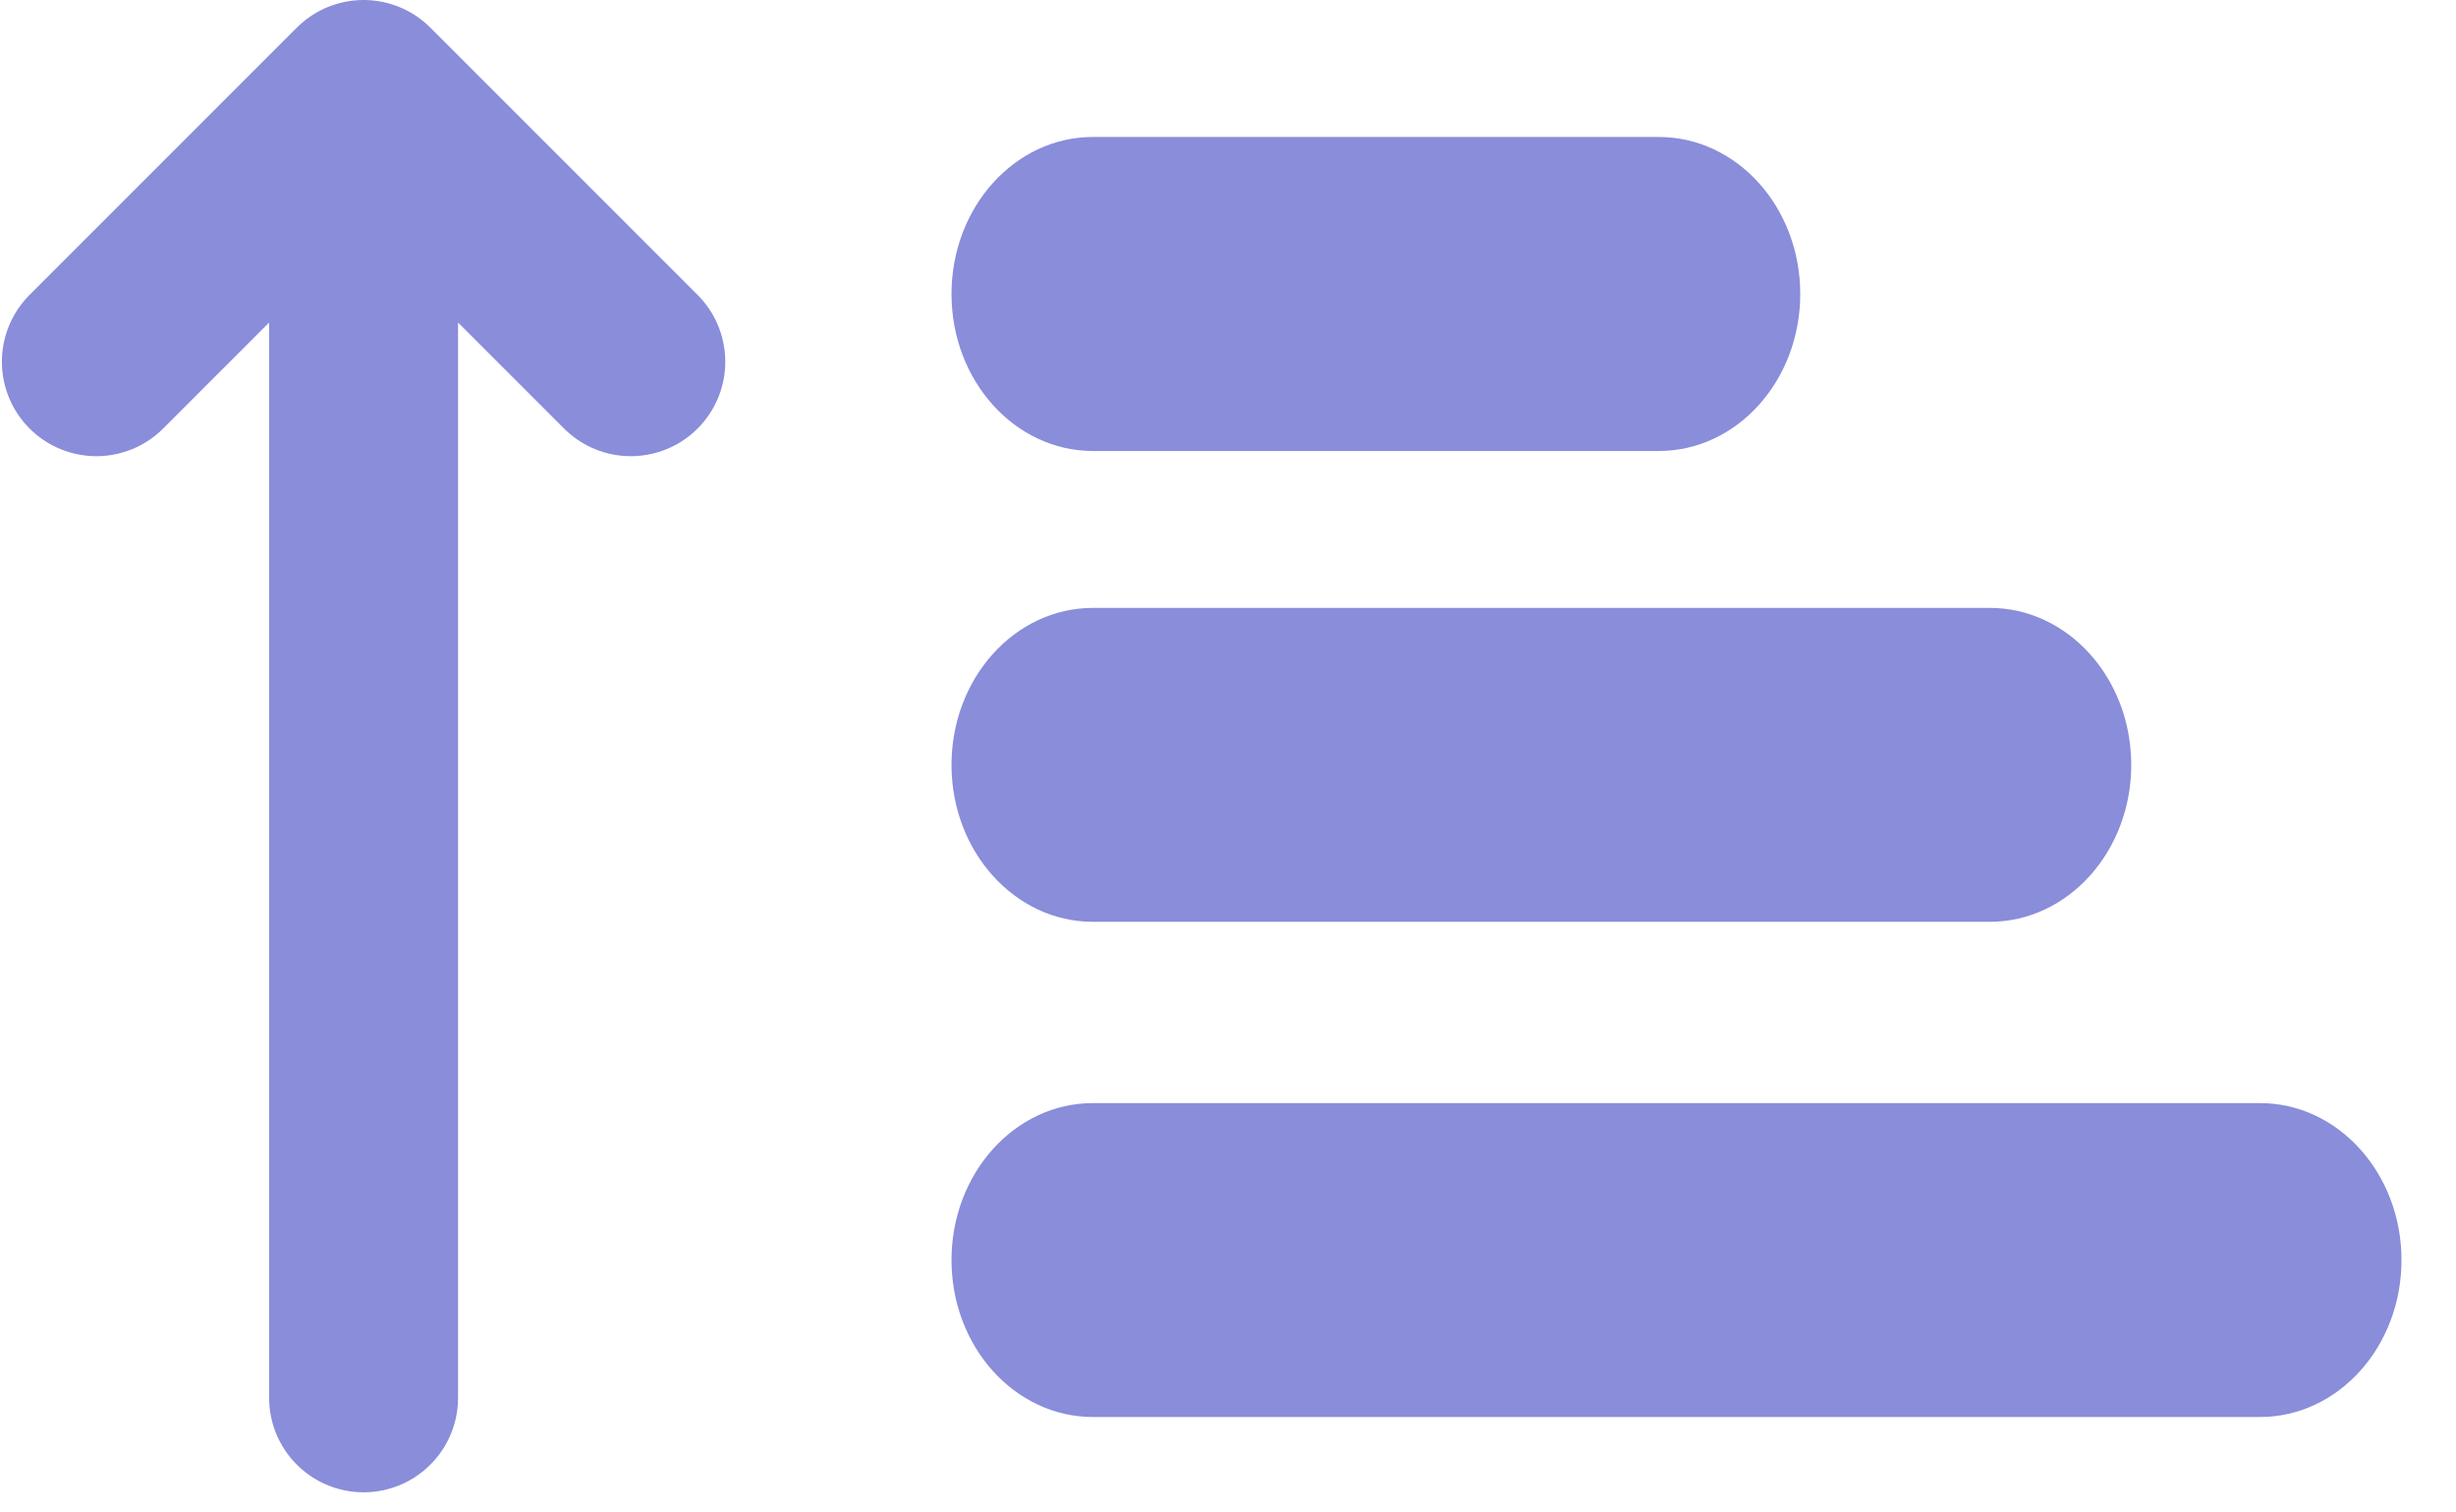
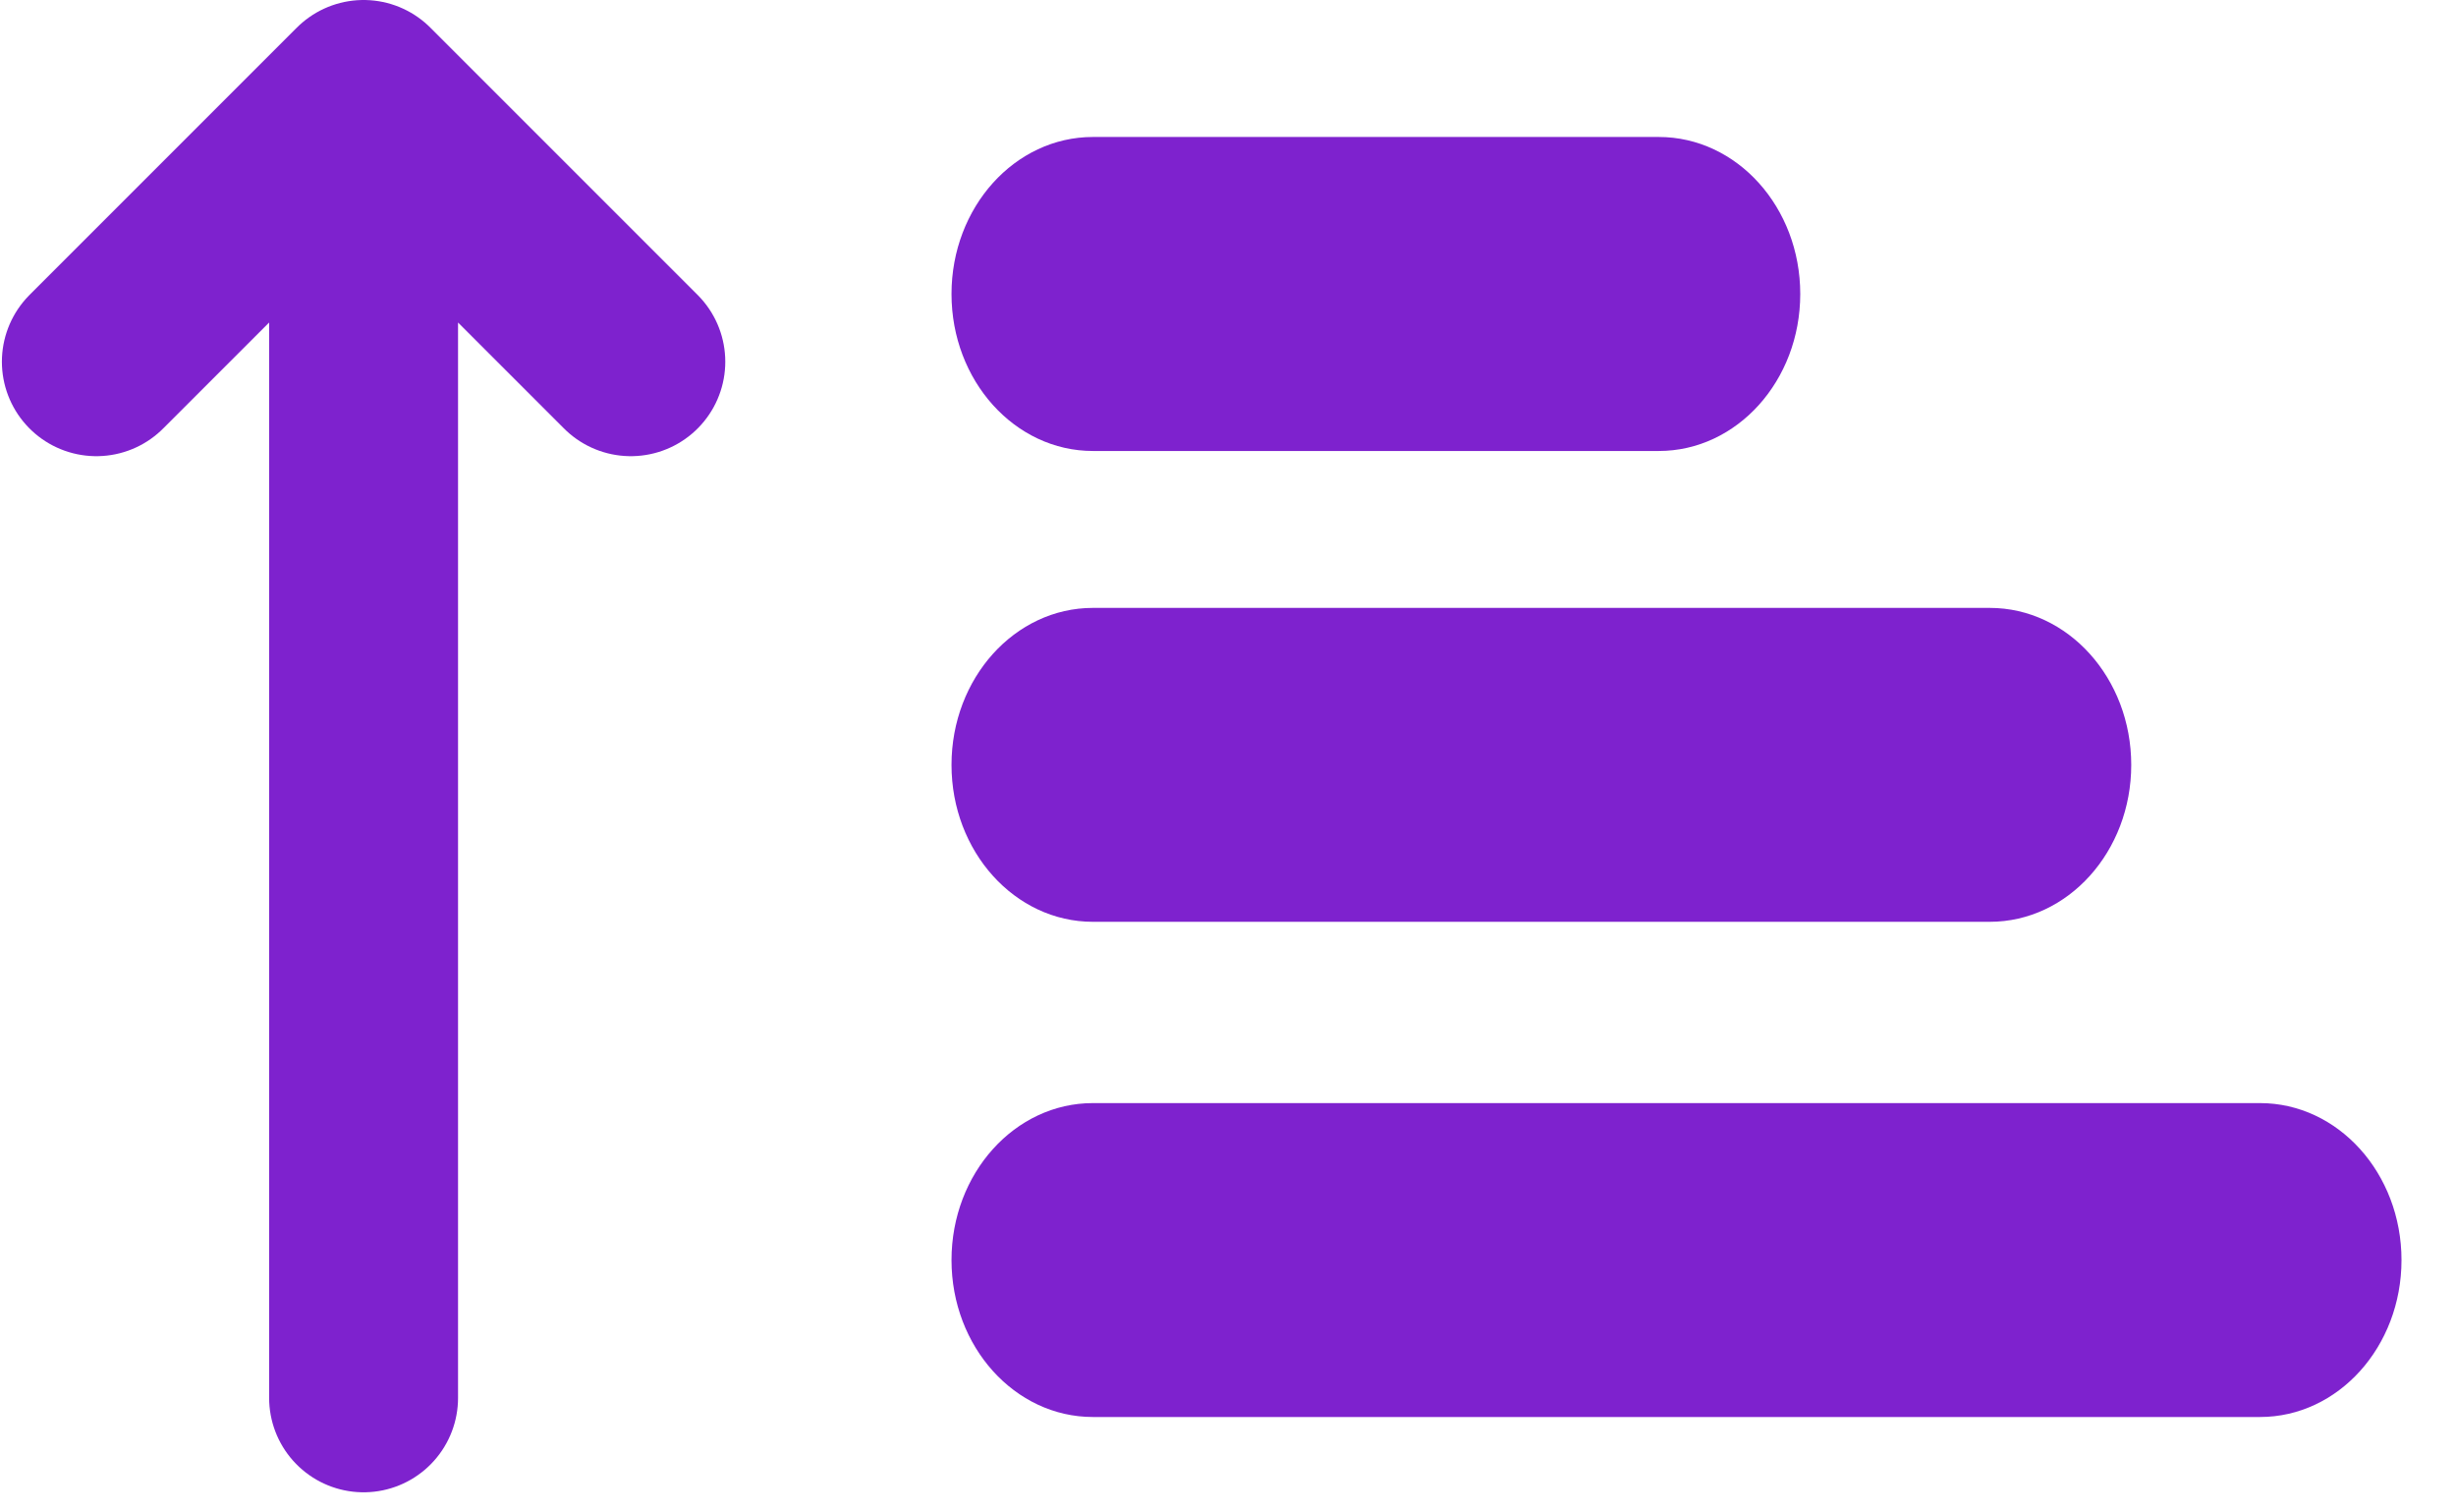
<svg xmlns="http://www.w3.org/2000/svg" width="26" height="16" viewBox="0 0 26 16" fill="none">
-   <path d="M17.56 1.45H11.57C10.743 1.45 10.073 2.194 10.073 3.112C10.073 4.03 10.743 4.774 11.57 4.774H17.56C18.388 4.774 19.058 4.03 19.058 3.112C19.058 2.194 18.388 1.45 17.56 1.45ZM21.064 6.435H11.57C10.743 6.435 10.073 7.179 10.073 8.097C10.073 9.014 10.743 9.758 11.57 9.758H21.064C21.892 9.758 22.562 9.014 22.562 8.097C22.562 7.179 21.892 6.435 21.064 6.435Z" fill="#898DDA" />
-   <path d="M11.57 11.677H23.925C24.753 11.677 25.423 12.421 25.423 13.339C25.423 14.256 24.753 15 23.925 15H11.57C10.743 15 10.073 14.256 10.073 13.339C10.073 12.421 10.743 11.677 11.57 11.677Z" fill="#898DDA" />
-   <path d="M1.02 3.829L3.849 1M3.849 1L6.678 3.829M3.849 1L3.849 14.797" stroke="#898DDA" stroke-width="2" stroke-linecap="round" stroke-linejoin="round" />
+   <path d="M17.56 1.45H11.57C10.743 1.45 10.073 2.194 10.073 3.112C10.073 4.03 10.743 4.774 11.57 4.774H17.56C18.388 4.774 19.058 4.03 19.058 3.112C19.058 2.194 18.388 1.45 17.56 1.45ZM21.064 6.435H11.57C10.743 6.435 10.073 7.179 10.073 8.097C10.073 9.014 10.743 9.758 11.57 9.758H21.064C21.892 9.758 22.562 9.014 22.562 8.097C22.562 7.179 21.892 6.435 21.064 6.435Z" fill="#7E22CE" />
+   <path d="M11.57 11.677H23.925C24.753 11.677 25.423 12.421 25.423 13.339C25.423 14.256 24.753 15 23.925 15H11.57C10.743 15 10.073 14.256 10.073 13.339C10.073 12.421 10.743 11.677 11.57 11.677Z" fill="#7E22CE" />
+   <path d="M1.02 3.829L3.849 1M3.849 1L6.678 3.829M3.849 1L3.849 14.797" stroke="#7E22CE" stroke-width="2" stroke-linecap="round" stroke-linejoin="round" />
</svg>
